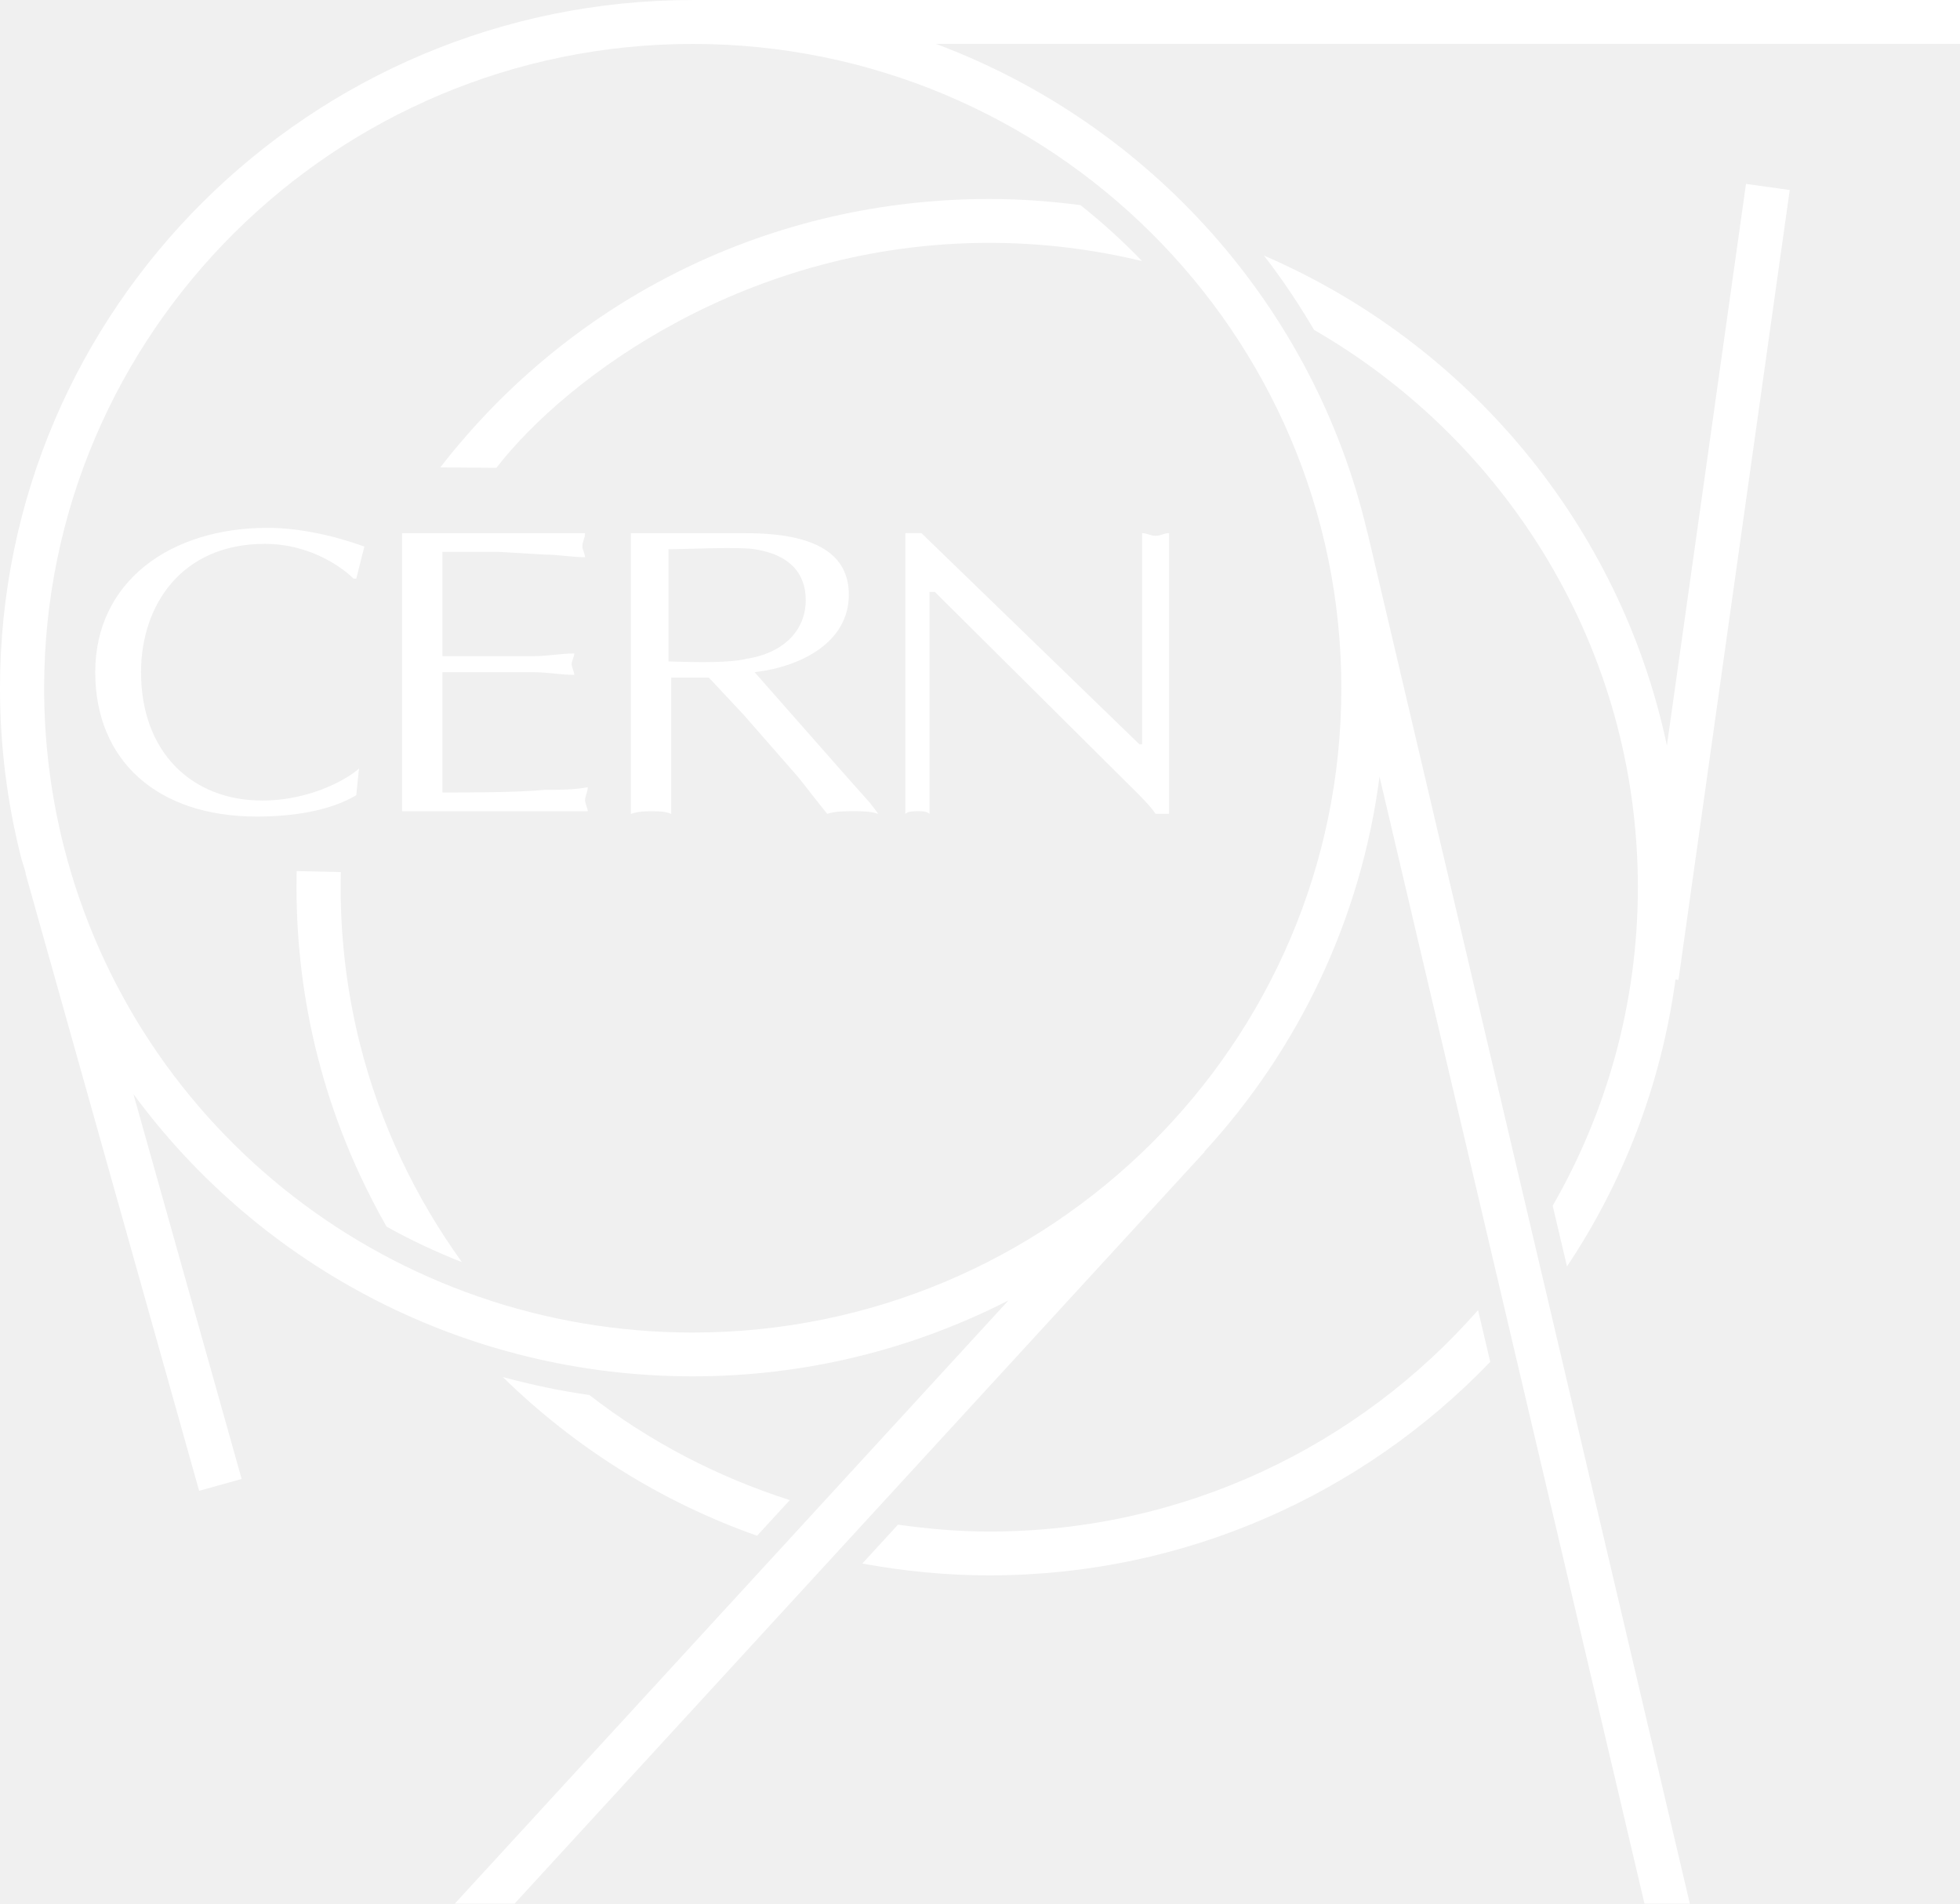
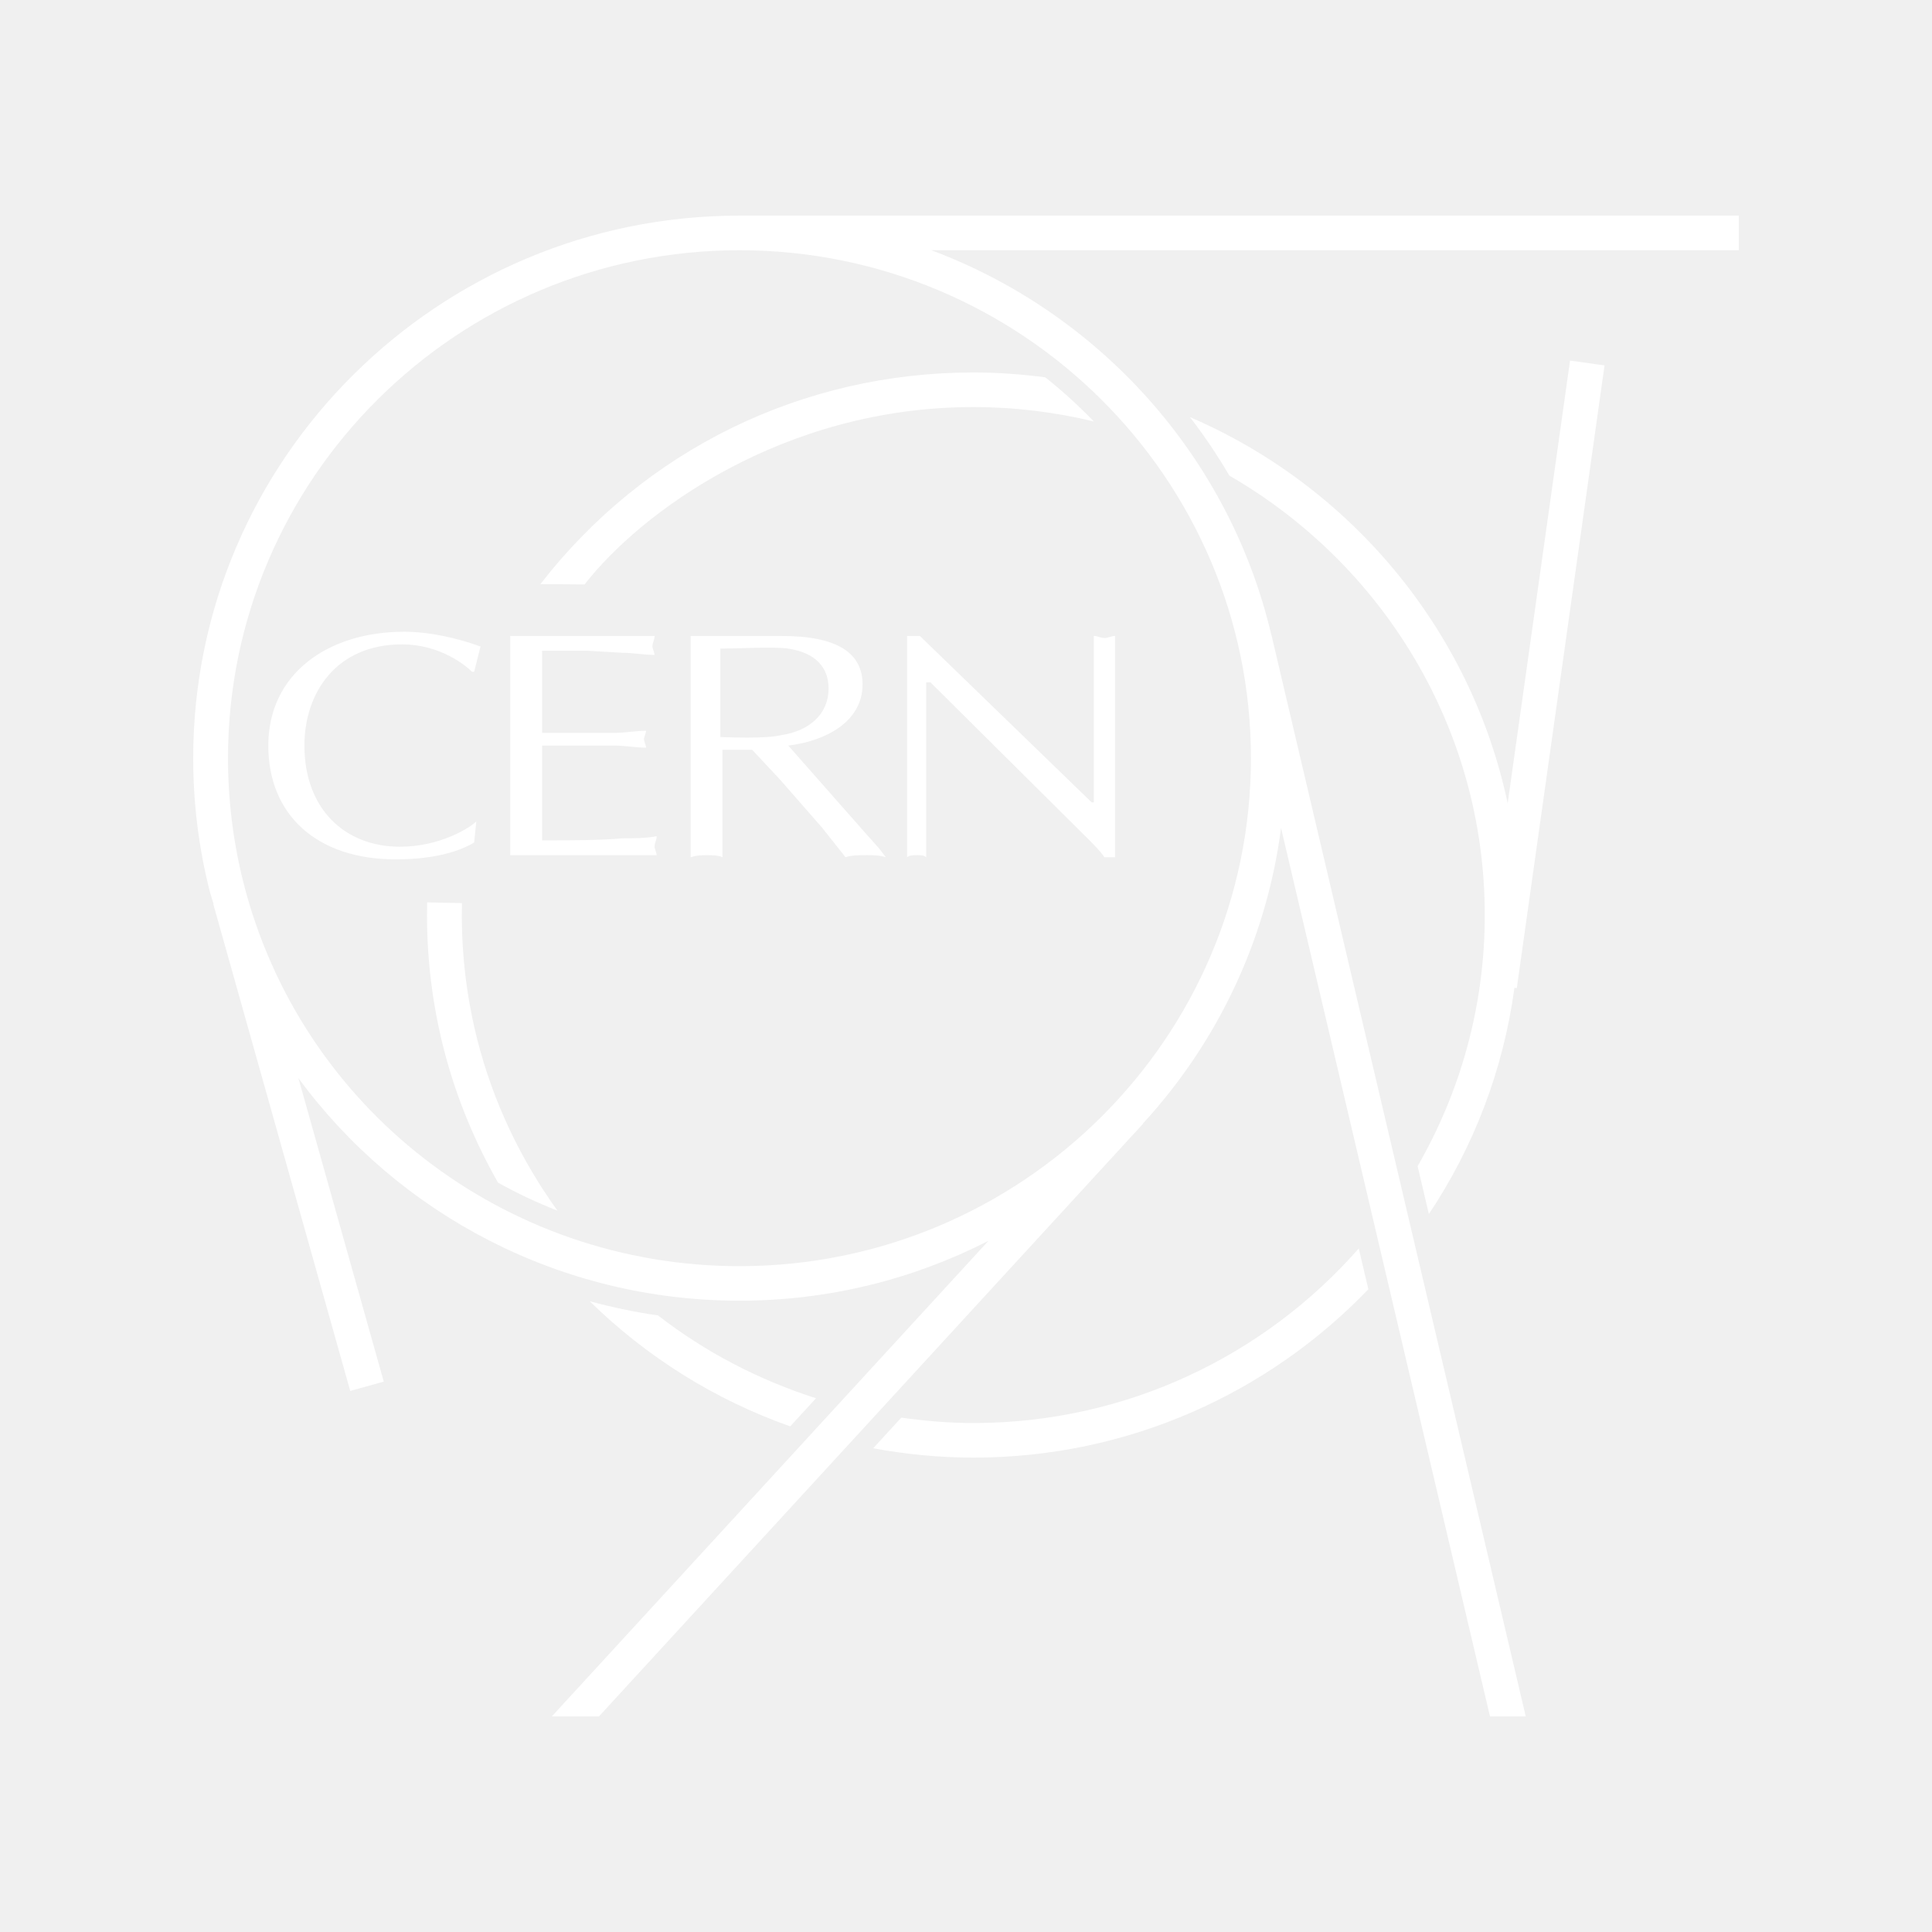
- <svg xmlns="http://www.w3.org/2000/svg" viewBox="0 0 460 446.667" height="446.667" width="460" xml:space="preserve" id="svg2" version="1.1">
+ <svg xmlns="http://www.w3.org/2000/svg" viewBox="0 0 50 50" height="50" width="50" xml:space="preserve" id="svg2" version="1.1">
  <defs id="defs6" />
-   <g transform="matrix(1.333333,0,0,-1.333333,0,446.6667)" id="g10" style="fill:#ffffff">
-     <g transform="scale(0.1)" id="g12" style="fill:#ffffff">
-       <path id="path14" style="fill:#ffffff;fill-opacity:1;fill-rule:nonzero;stroke:none" d="M 1219.36,3349.96 C 547.012,3349.96 0,2806.71 0,2138.91 c 0,-100.12 12.285,-199.57 36.609,-295.83 2.559,-10.15 6.066,-19.81 8.879,-29.88 l -0.617,-0.08 305.656,-1086.632 74.844,20.813 -190.547,677.439 c 224.18,-304.99 585.203,-496.83 984.496,-496.83 200.14,0 389.06,48.41 555.89,133.71 L 800.598,0.051 H 905.781 L 2120.28,1322.97 l -0.38,0.39 c 164.63,179.1 275.53,407.43 308.34,659.8 L 2894.61,0 h 79.83 l -567.76,2414.4 -0.22,-0.03 c -93.02,395.74 -381.78,717.45 -759.21,858.47 H 3450 V 3350 M 2361.05,2138.87 c 0,-625.24 -512.17,-1133.88 -1141.69,-1133.88 -524.438,0 -979.809,352.33 -1107.387,856.8 -22.727,90.06 -34.289,183.27 -34.289,277.03 0,625.2 512.14,1133.89 1141.676,1133.89 629.52,0 1141.69,-508.65 1141.69,-1133.89 M 599.656,1788.7 l 0.254,26.66 -77.691,1.67 -0.317,-28.33 c 0,-100.14 12.309,-199.66 36.672,-295.88 27.188,-107.56 68.914,-208.37 121.809,-301.34 42.597,-23.85 86.972,-44.58 132.722,-62.62 -81.375,112.93 -143.503,241.61 -179.21,382.8 -22.723,90.02 -34.286,183.22 -34.286,277.04 M 2758.22,1121.33 c 99.3,148.71 165.92,320.39 190.98,505.03 l 5.28,-0.73 195.83,1390.02 -77.01,10.71 -139.21,-988.31 c -82.07,387.75 -351.1,707.91 -709.22,862.16 32.04,-41.56 61.43,-85.2 88.05,-130.64 340.46,-196.48 570.06,-562.43 570.06,-980.87 0,-203.84 -54.73,-395.11 -149.91,-560.54 l 25.15,-106.83 z M 1741.31,654.809 c -54.5,0 -107.96,4.691 -160.72,12.082 L 1517.86,598.5 c 72.73,-13.371 147.35,-20.84 223.5,-20.84 346.56,0 659.53,144.488 881.76,375.781 l -21.43,91.059 C 2392.27,806.031 2084.32,654.809 1741.36,654.809 m -966.348,1872.671 98.687,-0.77 c 123.762,159.5 441.451,395.91 867.571,395.91 92.69,0 182.71,-11.26 269.03,-32.08 -33.89,35.14 -70.05,68.07 -108.4,98.45 -52.54,6.89 -106.09,10.85 -160.59,10.85 -381.1,0 -733.33,-172.15 -966.259,-472.32 M 1037.68,894.98 C 985.781,902.422 934.871,913.199 885,926.75 1011.27,803.102 1163.59,706.969 1332.64,647.43 l 57.57,62.679 c -128.38,41.051 -247.78,103.52 -352.53,184.77 m 456.42,1084.011 -165.84,188.19 c 80.48,9.36 165.84,51.71 165.84,136.4 0,70.52 -56.83,108.17 -180,108.17 h -203.7 v -493.97 c 14.2,4.67 23.67,4.67 37.92,4.67 9.43,0 23.63,0 33.12,-4.67 v 239.93 h 66.27 l 61.6,-65.86 94.66,-108.17 c 18.97,-23.52 33.16,-42.35 52.12,-65.83 14.15,4.69 28.36,4.69 47.36,4.69 14.16,0 28.35,0 42.59,-4.69 l -14.19,18.76 -37.75,42.38 z m -317.43,207.01 v 197.6 c 33.12,0 123.15,4.64 151.59,0 61.56,-9.42 90,-42.36 90,-89.34 0,-56.45 -42.6,-94.11 -104.16,-103.54 -37.91,-9.36 -123.19,-4.62 -137.38,-4.62 M 631.902,1997.68 c -14.148,-14.06 -80.515,-56.45 -170.554,-56.45 -123.106,0 -213.106,84.66 -213.106,225.85 0,117.57 70.996,225.83 217.871,225.83 85.227,0 142.063,-47.03 156.309,-61.18 h 4.719 c 4.714,18.84 9.441,37.67 14.207,56.45 -52.09,18.84 -113.68,32.93 -170.52,32.93 -170.555,0 -303.191,-94.11 -303.191,-254.08 0,-155.25 108.926,-254 284.238,-254 61.516,0 127.859,9.32 175.215,37.62 z m 990.108,414.06 h -28.48 v -493.99 c 4.76,4.69 14.2,4.69 23.73,4.69 4.76,0 14.19,0 18.86,-4.69 v 390.51 h 9.49 l 345.78,-343.47 c 18.87,-18.74 33.11,-32.88 42.62,-46.99 h 23.73 v 493.98 c -9.52,0 -14.23,-4.69 -23.73,-4.69 -9.47,0 -14.19,4.69 -23.71,4.69 v -371.66 h -4.63 l -383.65,371.62 z M 958.809,1960.06 c -47.356,-4.69 -132.637,-4.69 -179.993,-4.69 v 211.71 h 161.028 c 23.679,0 47.351,-4.7 71.036,-4.7 0,4.7 -4.72,14.1 -4.72,18.84 0,4.68 4.72,14.05 4.72,18.83 -23.685,0 -47.357,-4.73 -71.036,-4.73 H 778.816 v 183.49 h 99.477 l 80.516,-4.73 c 23.679,0 47.351,-4.64 71.031,-4.64 0,4.64 -4.76,14.1 -4.76,18.74 0,9.42 4.76,14.11 4.76,23.52 H 707.695 v -489.35 h 326.865 c 0,4.74 -4.72,14.07 -4.72,18.84 0,9.42 4.72,14.11 4.72,23.52 -23.68,-4.69 -52.072,-4.69 -75.751,-4.69" />
+   <g transform="matrix(0.115942,0,0,-0.115942,5,44.42029)" id="g10" style="fill:#ffffff">
+     <g transform="scale(0.1,0.1)" id="g12" style="fill:#ffffff">
+       <path id="path14" style="fill:#ffffff;fill-opacity:1;fill-rule:nonzero;stroke:none" d="M 1219.36,3349.96 C 547.012,3349.96 0,2806.71 0,2138.91 c 0,-100.12 12.285,-199.57 36.609,-295.83 2.559,-10.15 6.066,-19.81 8.879,-29.88 l -0.617,-0.08 305.656,-1086.632 74.844,20.813 -190.547,677.439 c 224.18,-304.99 585.203,-496.83 984.496,-496.83 200.14,0 389.06,48.41 555.89,133.71 L 800.598,0.051 l 105.183,0 L 2120.28,1322.97 l -0.38,0.39 c 164.63,179.1 275.53,407.43 308.34,659.8 L 2894.61,0 l 79.83,0 -567.76,2414.4 -0.22,-0.03 c -93.02,395.74 -381.78,717.45 -759.21,858.47 l 1802.75,0 0,77.16 M 2361.05,2138.87 c 0,-625.24 -512.17,-1133.88 -1141.69,-1133.88 -524.438,0 -979.809,352.33 -1107.387,856.8 -22.727,90.06 -34.289,183.27 -34.289,277.03 0,625.2 512.14,1133.89 1141.676,1133.89 629.52,0 1141.69,-508.65 1141.69,-1133.89 M 599.656,1788.7 l 0.254,26.66 -77.691,1.67 -0.317,-28.33 c 0,-100.14 12.309,-199.66 36.672,-295.88 27.188,-107.56 68.914,-208.37 121.809,-301.34 42.597,-23.85 86.972,-44.58 132.722,-62.62 -81.375,112.93 -143.503,241.61 -179.21,382.8 -22.723,90.02 -34.286,183.22 -34.286,277.04 M 2758.22,1121.33 c 99.3,148.71 165.92,320.39 190.98,505.03 l 5.28,-0.73 195.83,1390.02 -77.01,10.71 -139.21,-988.31 c -82.07,387.75 -351.1,707.91 -709.22,862.16 32.04,-41.56 61.43,-85.2 88.05,-130.64 340.46,-196.48 570.06,-562.43 570.06,-980.87 0,-203.84 -54.73,-395.11 -149.91,-560.54 l 25.15,-106.83 z M 1741.31,654.809 c -54.5,0 -107.96,4.691 -160.72,12.082 L 1517.86,598.5 c 72.73,-13.371 147.35,-20.84 223.5,-20.84 346.56,0 659.53,144.488 881.76,375.781 l -21.43,91.059 C 2392.27,806.031 2084.32,654.809 1741.36,654.809 m -966.348,1872.671 98.687,-0.77 c 123.762,159.5 441.451,395.91 867.571,395.91 92.69,0 182.71,-11.26 269.03,-32.08 -33.89,35.14 -70.05,68.07 -108.4,98.45 -52.54,6.89 -106.09,10.85 -160.59,10.85 -381.1,0 -733.33,-172.15 -966.259,-472.32 M 1037.68,894.98 C 985.781,902.422 934.871,913.199 885,926.75 1011.27,803.102 1163.59,706.969 1332.64,647.43 l 57.57,62.679 c -128.38,41.051 -247.78,103.52 -352.53,184.77 m 456.42,1084.011 -165.84,188.19 c 80.48,9.36 165.84,51.71 165.84,136.4 0,70.52 -56.83,108.17 -180,108.17 l -203.7,0 0,-493.97 c 14.2,4.67 23.67,4.67 37.92,4.67 9.43,0 23.63,0 33.12,-4.67 l 0,239.93 66.27,0 61.6,-65.86 94.66,-108.17 c 18.97,-23.52 33.16,-42.35 52.12,-65.83 14.15,4.69 28.36,4.69 47.36,4.69 14.16,0 28.35,0 42.59,-4.69 l -14.19,18.76 -37.75,42.38 z m -317.43,207.01 0,197.6 c 33.12,0 123.15,4.64 151.59,0 61.56,-9.42 90,-42.36 90,-89.34 0,-56.45 -42.6,-94.11 -104.16,-103.54 -37.91,-9.36 -123.19,-4.62 -137.38,-4.62 M 631.902,1997.68 c -14.148,-14.06 -80.515,-56.45 -170.554,-56.45 -123.106,0 -213.106,84.66 -213.106,225.85 0,117.57 70.996,225.83 217.871,225.83 85.227,0 142.063,-47.03 156.309,-61.18 l 4.719,0 c 4.714,18.84 9.441,37.67 14.207,56.45 -52.09,18.84 -113.68,32.93 -170.52,32.93 -170.555,0 -303.191,-94.11 -303.191,-254.08 0,-155.25 108.926,-254 284.238,-254 61.516,0 127.859,9.32 175.215,37.62 z m 990.108,414.06 -28.48,0 0,-493.99 c 4.76,4.69 14.2,4.69 23.73,4.69 4.76,0 14.19,0 18.86,-4.69 l 0,390.51 9.49,0 345.78,-343.47 c 18.87,-18.74 33.11,-32.88 42.62,-46.99 l 23.73,0 0,493.98 c -9.52,0 -14.23,-4.69 -23.73,-4.69 -9.47,0 -14.19,4.69 -23.71,4.69 l 0,-371.66 -4.63,0 -383.65,371.62 z M 958.809,1960.06 c -47.356,-4.69 -132.637,-4.69 -179.993,-4.69 l 0,211.71 161.028,0 c 23.679,0 47.351,-4.7 71.036,-4.7 0,4.7 -4.72,14.1 -4.72,18.84 0,4.68 4.72,14.05 4.72,18.83 -23.685,0 -47.357,-4.73 -71.036,-4.73 l -161.028,0 0,183.49 99.477,0 80.516,-4.73 c 23.679,0 47.351,-4.64 71.031,-4.64 0,4.64 -4.76,14.1 -4.76,18.74 0,9.42 4.76,14.11 4.76,23.52 l -322.145,0 0,-489.35 326.865,0 c 0,4.74 -4.72,14.07 -4.72,18.84 0,9.42 4.72,14.11 4.72,23.52 -23.68,-4.69 -52.072,-4.69 -75.751,-4.69" />
    </g>
  </g>
</svg>
